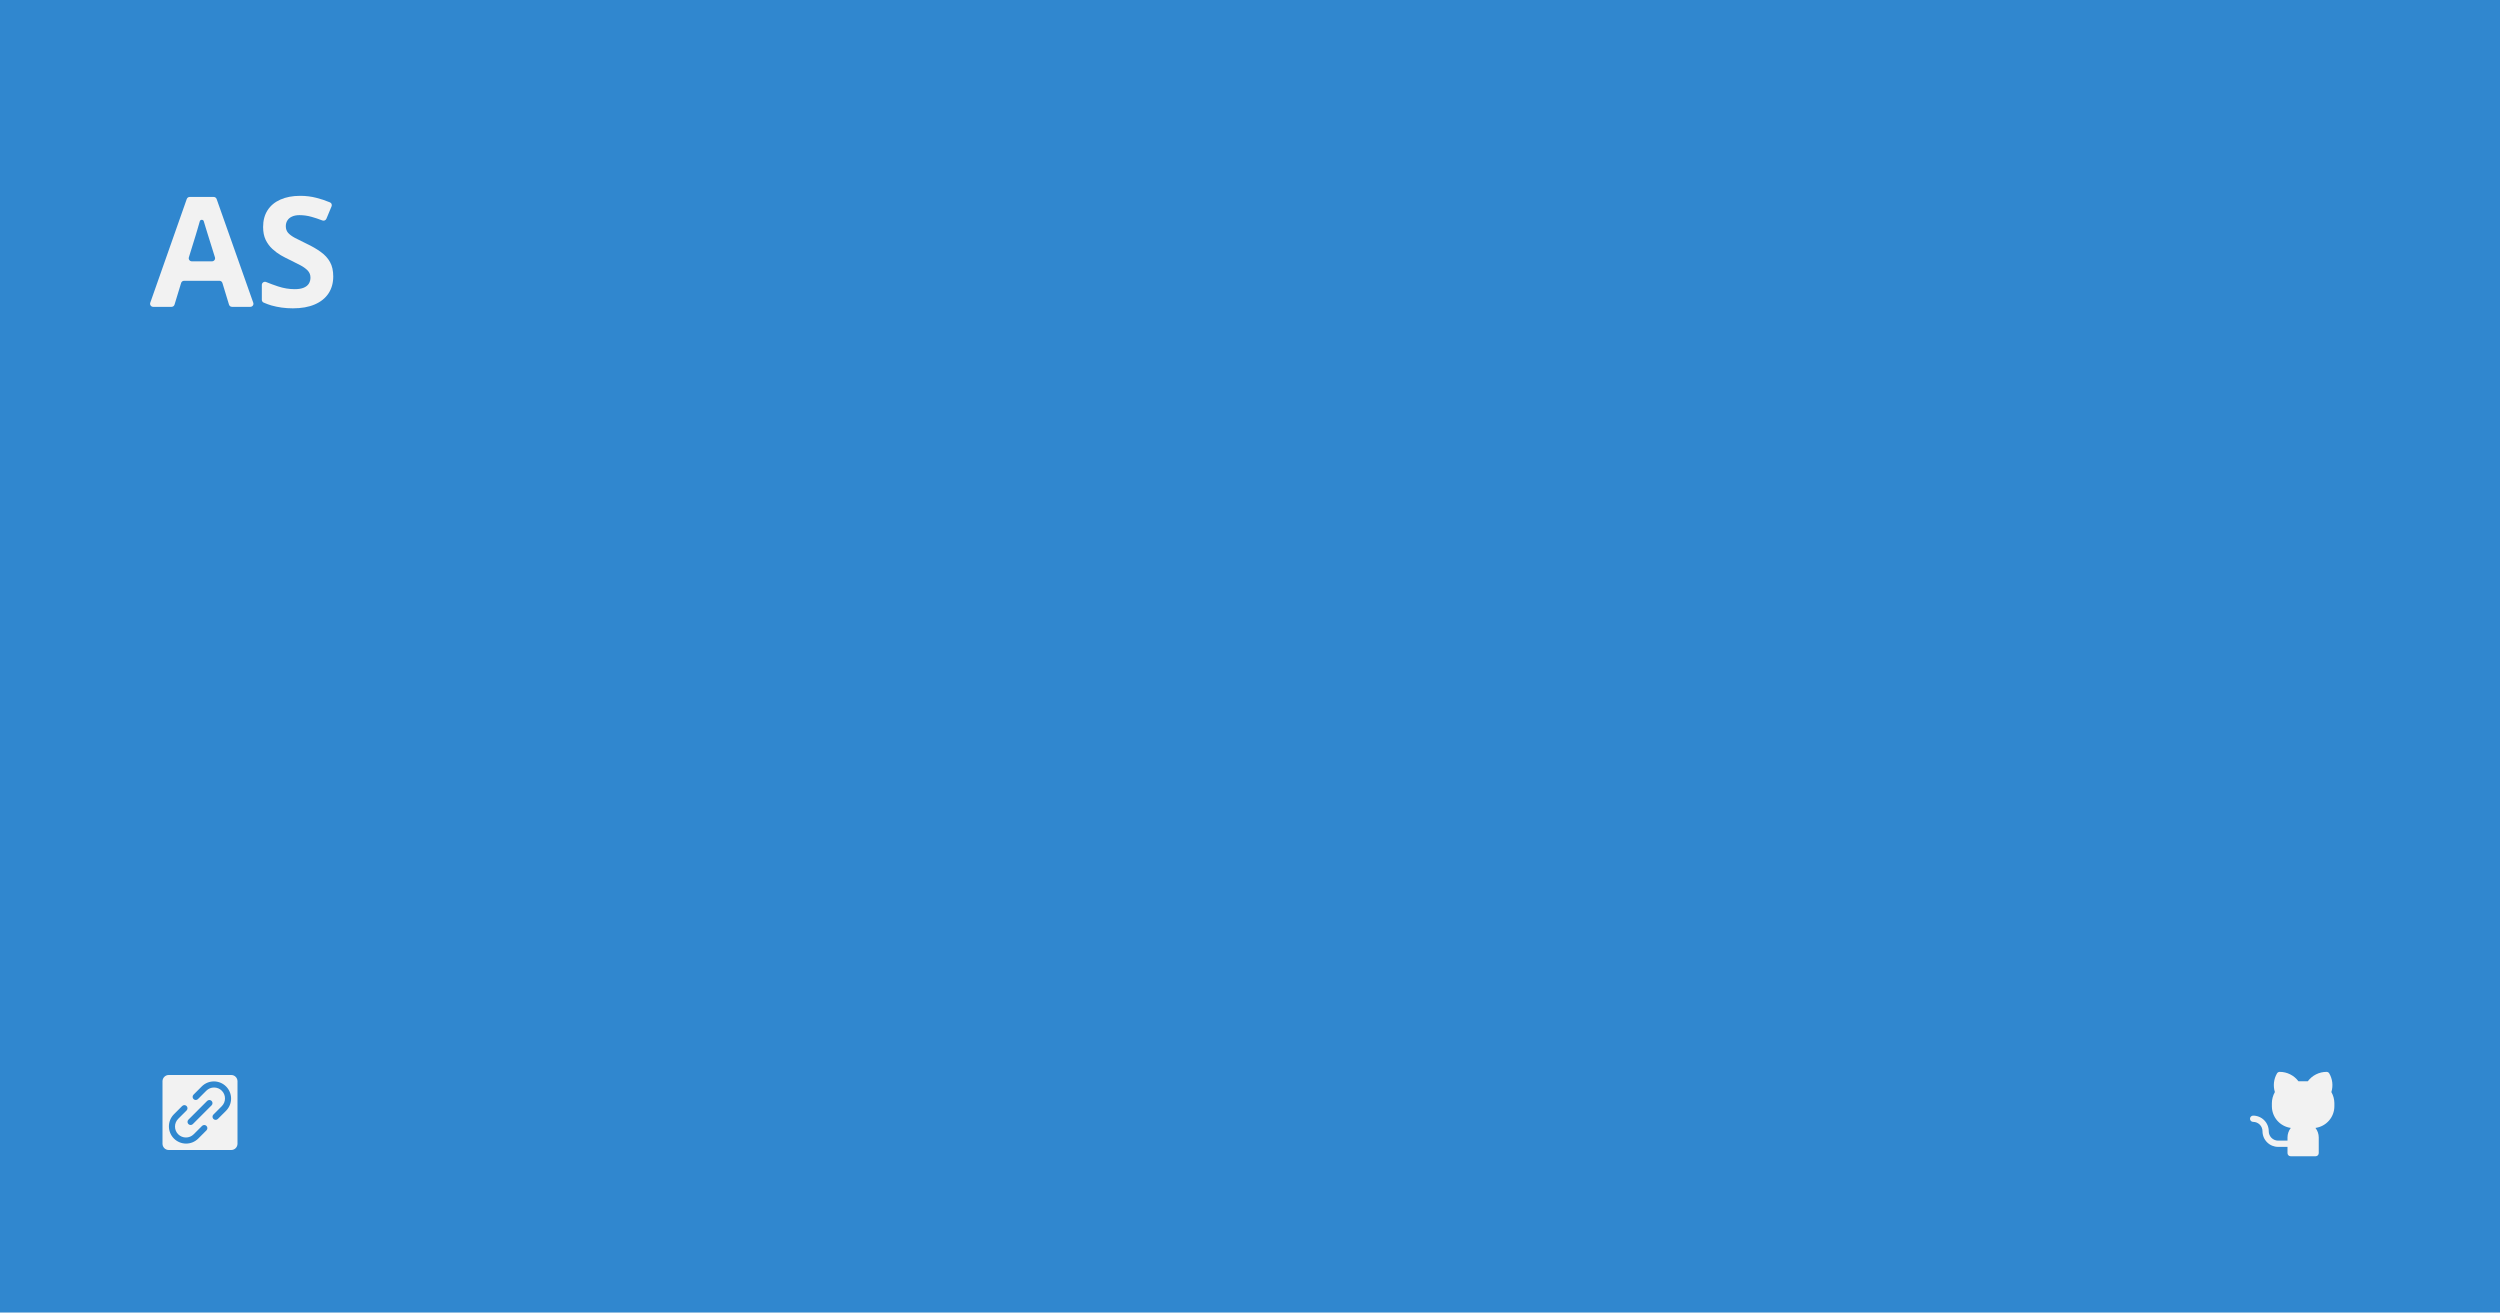
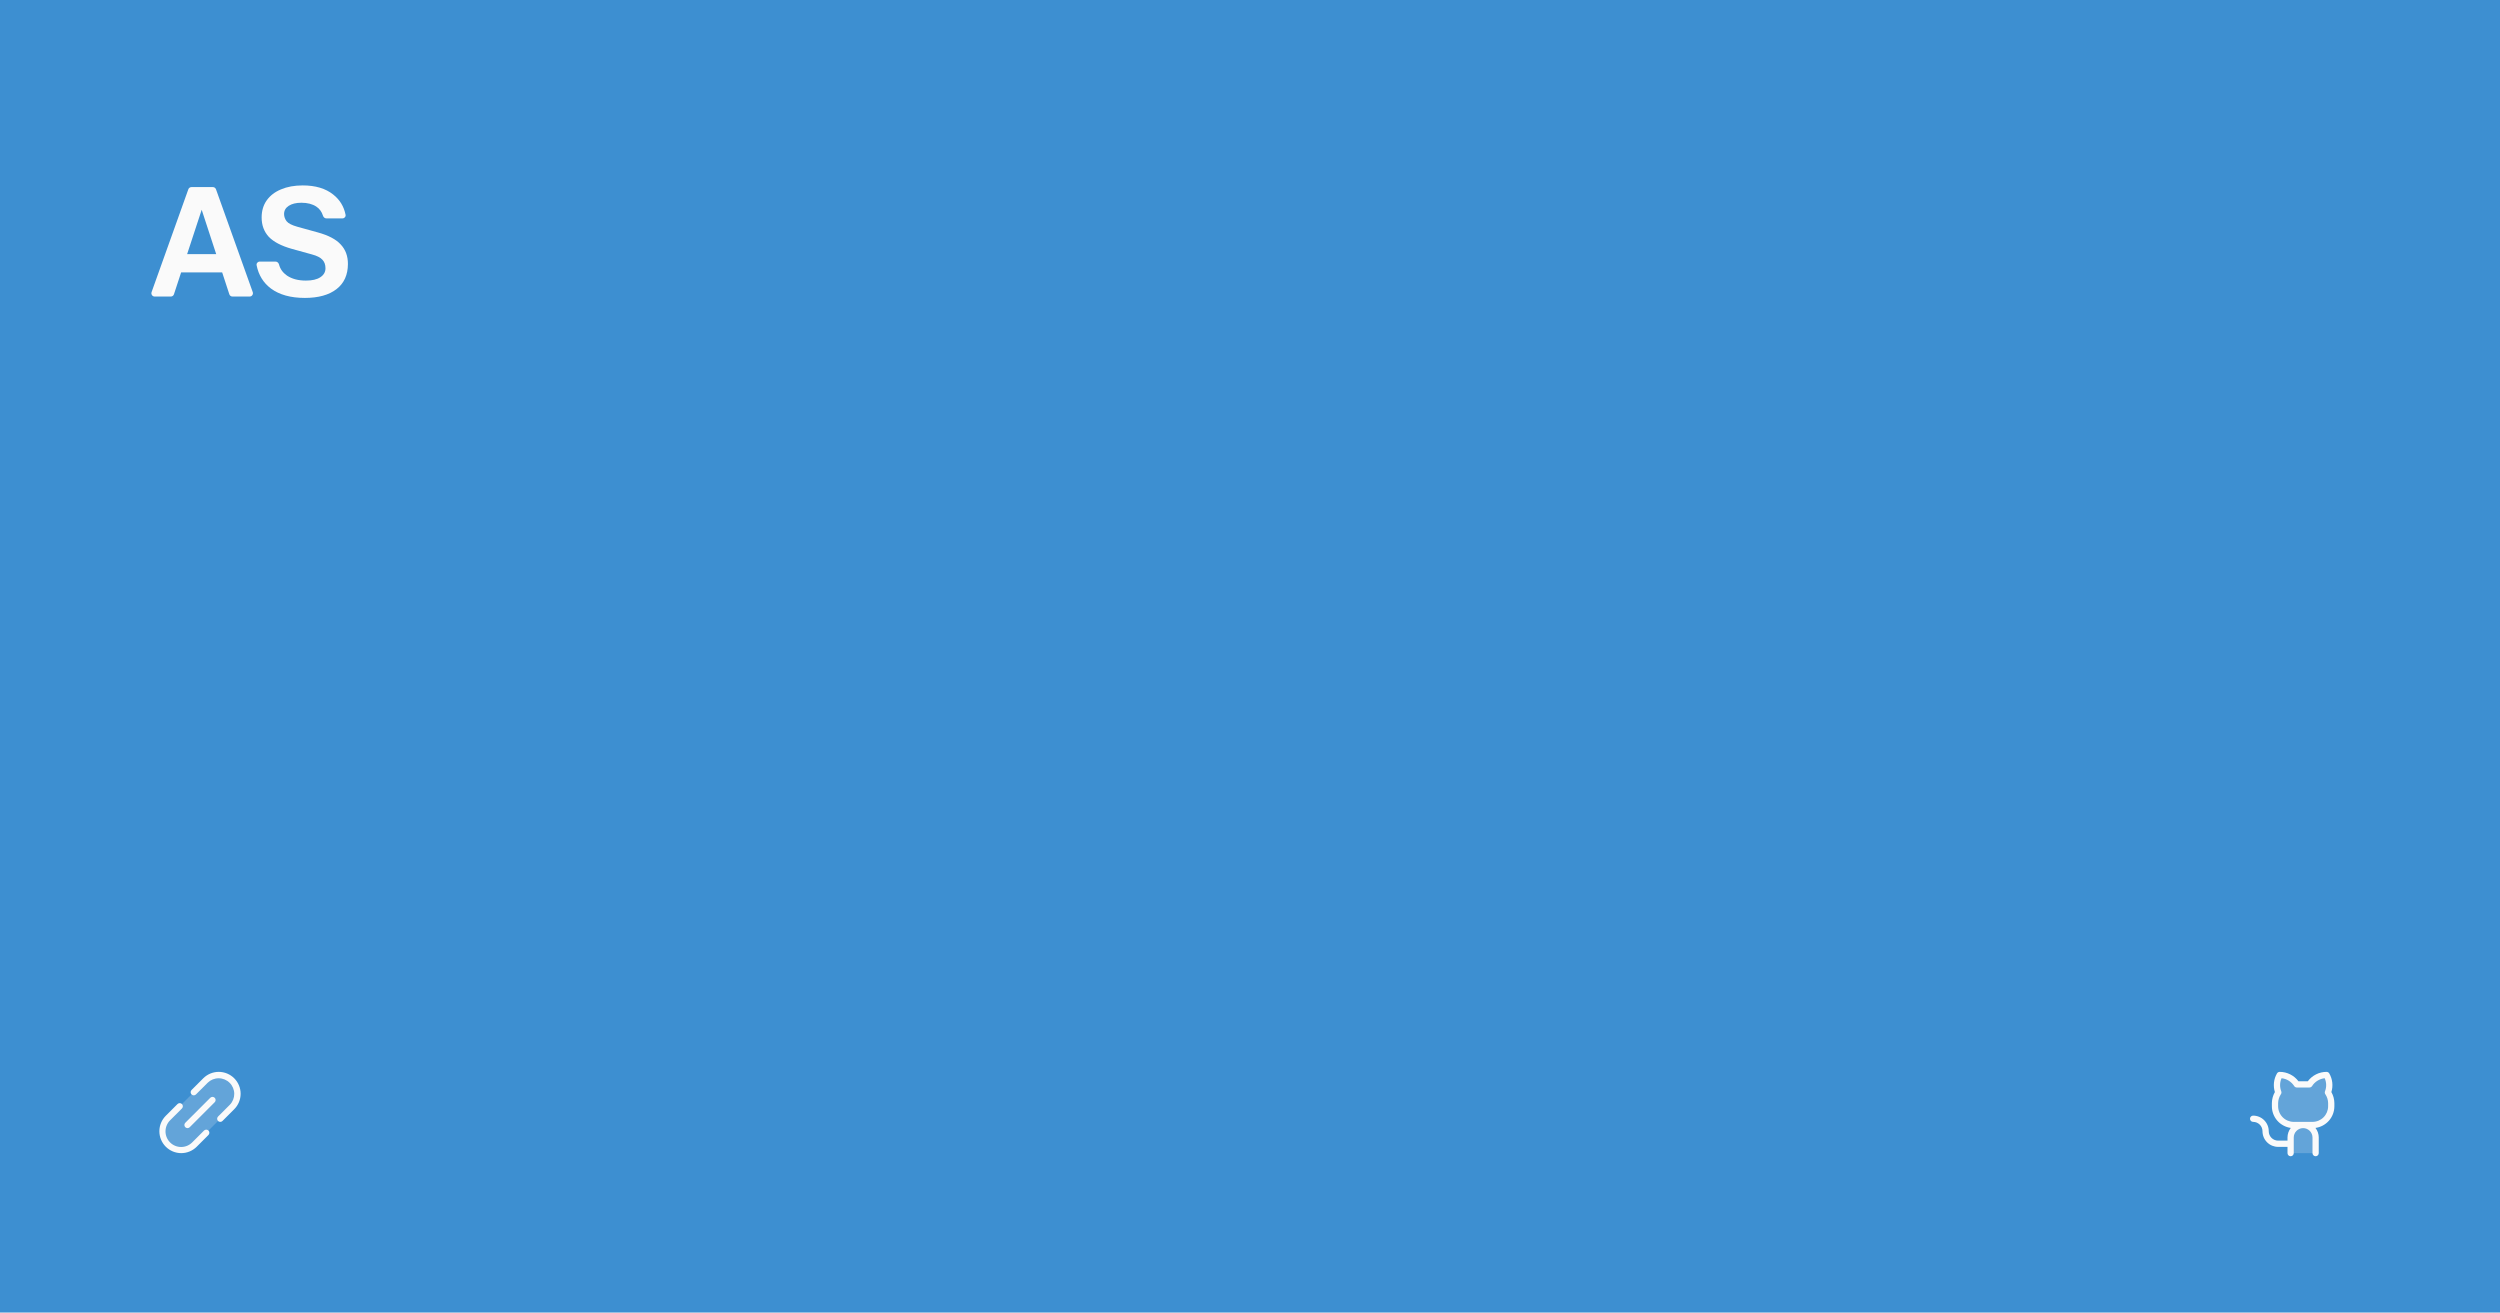
<svg xmlns="http://www.w3.org/2000/svg" width="1200" height="630" viewBox="0 0 1200 630" fill="none">
-   <rect width="1200" height="630" fill="#3087CF" />
-   <path d="M111 516H81C80.204 516 79.441 516.316 78.879 516.879C78.316 517.441 78 518.204 78 519V549C78 549.796 78.316 550.559 78.879 551.121C79.441 551.684 80.204 552 81 552H111C111.796 552 112.559 551.684 113.121 551.121C113.684 550.559 114 549.796 114 549V519C114 518.204 113.684 517.441 113.121 516.879C112.559 516.316 111.796 516 111 516ZM99.105 542.561L95.083 546.583C93.529 548.097 91.442 548.937 89.272 548.923C87.103 548.909 85.027 548.041 83.493 546.507C81.959 544.973 81.091 542.897 81.077 540.727C81.063 538.558 81.903 536.471 83.417 534.917L87.439 530.893C87.578 530.754 87.743 530.643 87.925 530.568C88.107 530.492 88.302 530.453 88.499 530.453C88.696 530.453 88.891 530.492 89.073 530.567C89.255 530.643 89.421 530.753 89.56 530.892C89.7 531.031 89.81 531.197 89.886 531.379C89.961 531.561 90 531.756 90 531.953C90 532.15 89.962 532.345 89.886 532.527C89.811 532.709 89.701 532.874 89.561 533.014L85.537 537.037C84.553 538.022 84 539.358 84 540.75C84 542.142 84.553 543.478 85.537 544.463C86.522 545.447 87.858 546 89.25 546C90.642 546 91.978 545.447 92.963 544.463L96.984 540.439C97.266 540.158 97.647 540 98.045 540C98.443 540 98.825 540.158 99.106 540.44C99.387 540.721 99.545 541.103 99.545 541.501C99.545 541.899 99.386 542.28 99.105 542.561ZM92.561 539.561C92.422 539.701 92.256 539.811 92.074 539.887C91.892 539.962 91.697 540.001 91.5 540.001C91.303 540.001 91.108 539.962 90.926 539.887C90.744 539.811 90.578 539.701 90.439 539.561C90.299 539.422 90.189 539.256 90.113 539.074C90.038 538.892 89.999 538.697 89.999 538.5C89.999 538.303 90.038 538.108 90.113 537.926C90.189 537.744 90.299 537.578 90.439 537.439L99.439 528.439C99.578 528.299 99.744 528.189 99.926 528.113C100.108 528.038 100.303 527.999 100.5 527.999C100.697 527.999 100.892 528.038 101.074 528.113C101.256 528.189 101.422 528.299 101.561 528.439C101.701 528.578 101.811 528.744 101.887 528.926C101.962 529.108 102.001 529.303 102.001 529.5C102.001 529.697 101.962 529.892 101.887 530.074C101.811 530.256 101.701 530.422 101.561 530.561L92.561 539.561ZM108.583 533.083L104.561 537.105C104.28 537.386 103.899 537.545 103.501 537.545C103.103 537.545 102.721 537.387 102.44 537.106C102.158 536.825 102 536.443 102 536.045C102 535.647 102.158 535.266 102.439 534.984L106.463 530.963C107.447 529.978 108 528.642 108 527.25C108 525.858 107.447 524.522 106.463 523.537C105.478 522.553 104.142 522 102.75 522C101.358 522 100.022 522.553 99.037 523.537L95.014 527.561C94.732 527.842 94.351 528 93.953 528C93.555 528 93.173 527.842 92.892 527.56C92.611 527.279 92.453 526.897 92.453 526.499C92.453 526.101 92.612 525.72 92.893 525.439L96.917 521.417C98.471 519.903 100.558 519.063 102.727 519.077C104.897 519.091 106.973 519.959 108.507 521.493C110.041 523.027 110.909 525.103 110.923 527.273C110.937 529.442 110.097 531.529 108.583 533.083Z" fill="#F2F2F2" />
-   <path d="M1120.5 529.5V531C1120.5 533.538 1119.58 535.989 1117.91 537.901C1116.24 539.813 1113.93 541.056 1111.42 541.401C1112.44 542.714 1113 544.333 1113 546V553.5C1113 553.898 1112.84 554.279 1112.56 554.561C1112.28 554.842 1111.9 555 1111.5 555H1099.5C1099.1 555 1098.72 554.842 1098.44 554.561C1098.16 554.279 1098 553.898 1098 553.5V550.5H1093.5C1091.51 550.5 1089.6 549.71 1088.2 548.303C1086.79 546.897 1086 544.989 1086 543C1086 541.807 1085.53 540.662 1084.68 539.818C1083.84 538.974 1082.69 538.5 1081.5 538.5C1081.1 538.5 1080.72 538.342 1080.44 538.061C1080.16 537.779 1080 537.398 1080 537C1080 536.602 1080.16 536.221 1080.44 535.939C1080.72 535.658 1081.1 535.5 1081.5 535.5C1082.48 535.5 1083.46 535.694 1084.37 536.071C1085.28 536.448 1086.11 537 1086.8 537.697C1087.5 538.393 1088.05 539.22 1088.43 540.13C1088.81 541.04 1089 542.015 1089 543C1089 544.193 1089.47 545.338 1090.32 546.182C1091.16 547.026 1092.31 547.5 1093.5 547.5H1098V546C1098 544.333 1098.56 542.714 1099.58 541.401C1097.07 541.056 1094.76 539.813 1093.09 537.901C1091.42 535.989 1090.5 533.538 1090.5 531V529.5C1090.52 527.636 1091.02 525.808 1091.94 524.19C1091.48 522.711 1091.34 521.153 1091.51 519.614C1091.68 518.076 1092.17 516.59 1092.95 515.25C1093.08 515.022 1093.27 514.833 1093.5 514.701C1093.73 514.569 1093.99 514.5 1094.25 514.5C1096 514.496 1097.72 514.901 1099.28 515.683C1100.85 516.464 1102.2 517.6 1103.25 519H1107.75C1108.8 517.6 1110.15 516.464 1111.72 515.683C1113.28 514.901 1115 514.496 1116.75 514.5C1117.01 514.5 1117.27 514.569 1117.5 514.701C1117.73 514.833 1117.92 515.022 1118.05 515.25C1118.83 516.59 1119.32 518.076 1119.49 519.614C1119.66 521.153 1119.52 522.711 1119.06 524.19C1119.98 525.807 1120.48 527.636 1120.5 529.5Z" fill="#F2F2F2" />
-   <g clip-path="url(#clip0_118_122)">
-     <path d="M111.34 147.281C110.69 147.281 110.118 146.857 109.928 146.236L106.753 135.823C106.563 135.203 105.991 134.778 105.342 134.778H88.354C87.705 134.778 87.132 135.203 86.943 135.823L83.767 146.236C83.578 146.857 83.005 147.281 82.356 147.281H73.518C72.5 147.281 71.788 146.276 72.126 145.316L89.648 95.525C89.856 94.934 90.414 94.539 91.04 94.539H102.585C103.21 94.539 103.768 94.933 103.976 95.523L121.566 145.315C121.906 146.275 121.193 147.281 120.175 147.281H111.34ZM101.766 125.437C102.761 125.437 103.471 124.472 103.174 123.522L99.959 113.222C99.719 112.407 99.396 111.365 98.988 110.096C98.604 108.802 98.209 107.497 97.801 106.18C97.547 105.293 96.173 105.29 95.913 106.175C95.895 106.236 95.877 106.297 95.859 106.359C95.451 107.796 95.055 109.162 94.672 110.455C94.288 111.749 94.012 112.671 93.844 113.222L90.658 123.526C90.365 124.475 91.074 125.437 92.068 125.437H101.766Z" fill="#F2F2F2" />
-     <path d="M159.959 132.695C159.959 135.808 159.204 138.515 157.693 140.814C156.182 143.114 153.976 144.886 151.074 146.132C148.196 147.377 144.695 148 140.571 148C138.748 148 136.961 147.88 135.211 147.641C133.484 147.401 131.818 147.054 130.211 146.599C128.933 146.212 127.703 145.755 126.519 145.228C126.001 144.998 125.679 144.478 125.679 143.912V136.756C125.679 135.69 126.776 134.974 127.763 135.377C129.607 136.133 131.503 136.831 133.448 137.473C136.134 138.359 138.796 138.802 141.434 138.802C143.256 138.802 144.719 138.563 145.822 138.084C146.949 137.605 147.765 136.946 148.268 136.108C148.772 135.269 149.024 134.311 149.024 133.234C149.024 131.916 148.58 130.79 147.693 129.856C146.806 128.922 145.583 128.048 144.024 127.234C142.489 126.419 140.75 125.545 138.808 124.611C137.585 124.036 136.254 123.341 134.815 122.527C133.376 121.689 132.009 120.671 130.714 119.473C129.42 118.275 128.352 116.826 127.513 115.126C126.698 113.401 126.29 111.341 126.29 108.946C126.29 105.808 127.009 103.126 128.448 100.898C129.887 98.671 131.938 96.97 134.599 95.796C137.285 94.599 140.451 94 144.096 94C146.83 94 149.431 94.323 151.901 94.97C153.986 95.49 156.145 96.212 158.38 97.134C159.122 97.439 159.461 98.292 159.154 99.033L156.671 105.008C156.361 105.756 155.505 106.112 154.75 105.821C152.868 105.097 151.151 104.522 149.599 104.096C147.681 103.545 145.726 103.269 143.736 103.269C142.345 103.269 141.158 103.497 140.175 103.952C139.192 104.383 138.448 105.006 137.945 105.82C137.441 106.611 137.189 107.533 137.189 108.587C137.189 109.832 137.549 110.886 138.268 111.749C139.012 112.587 140.115 113.401 141.578 114.192C143.065 114.982 144.911 115.904 147.117 116.958C149.803 118.228 152.093 119.557 153.988 120.946C155.906 122.311 157.381 123.928 158.412 125.796C159.443 127.641 159.959 129.94 159.959 132.695Z" fill="#F2F2F2" />
+   <rect width="1200" height="630" fill="#3D8FD1" />
+   <path opacity="0.2" d="M111.364 531.364L93.364 549.364C91.671 551.029 89.389 551.958 87.015 551.948C84.641 551.938 82.367 550.991 80.688 549.312C79.009 547.633 78.061 545.359 78.052 542.985C78.042 540.611 78.971 538.329 80.636 536.636L98.636 518.636C100.329 516.971 102.611 516.042 104.985 516.052C107.359 516.062 109.633 517.009 111.312 518.688C112.991 520.367 113.938 522.641 113.948 525.015C113.958 527.389 113.029 529.671 111.364 531.364Z" fill="#FAFAFA" />
+   <path d="M103.061 526.939C103.201 527.078 103.311 527.243 103.387 527.426C103.462 527.608 103.501 527.803 103.501 528C103.501 528.197 103.462 528.392 103.387 528.574C103.311 528.757 103.201 528.922 103.061 529.061L91.061 541.061C90.922 541.201 90.757 541.311 90.574 541.387C90.392 541.462 90.197 541.501 90 541.501C89.803 541.501 89.608 541.462 89.426 541.387C89.244 541.311 89.078 541.201 88.939 541.061C88.799 540.922 88.689 540.756 88.614 540.574C88.538 540.392 88.499 540.197 88.499 540C88.499 539.803 88.538 539.608 88.614 539.426C88.689 539.244 88.799 539.078 88.939 538.939L100.939 526.939C101.078 526.799 101.244 526.689 101.426 526.613C101.608 526.538 101.803 526.499 102 526.499C102.197 526.499 102.392 526.538 102.574 526.613C102.757 526.689 102.922 526.799 103.061 526.939ZM112.425 517.575C111.45 516.6 110.292 515.826 109.018 515.299C107.744 514.771 106.379 514.499 105 514.499C103.621 514.499 102.256 514.771 100.982 515.299C99.708 515.826 98.55 516.6 97.575 517.575L91.939 523.209C91.657 523.491 91.499 523.873 91.499 524.271C91.499 524.669 91.657 525.05 91.939 525.332C92.22 525.613 92.602 525.771 93 525.771C93.398 525.771 93.78 525.613 94.061 525.332L99.698 519.707C101.109 518.326 103.008 517.558 104.983 517.569C106.957 517.58 108.848 518.369 110.244 519.765C111.641 521.161 112.43 523.052 112.442 525.026C112.453 527.001 111.685 528.9 110.304 530.312L104.666 535.948C104.385 536.229 104.227 536.611 104.226 537.009C104.226 537.407 104.384 537.788 104.665 538.07C104.947 538.351 105.328 538.509 105.726 538.51C106.124 538.51 106.505 538.352 106.787 538.071L112.425 532.425C113.4 531.45 114.174 530.292 114.701 529.018C115.229 527.744 115.501 526.379 115.501 525C115.501 523.621 115.229 522.256 114.701 520.982C114.174 519.708 113.4 518.55 112.425 517.575ZM97.939 542.666L92.302 548.302C91.609 549.012 90.781 549.576 89.868 549.963C88.955 550.351 87.974 550.553 86.982 550.558C85.99 550.564 85.007 550.372 84.089 549.995C83.172 549.618 82.338 549.063 81.637 548.361C80.936 547.66 80.38 546.826 80.003 545.909C79.626 544.991 79.435 544.008 79.441 543.016C79.447 542.024 79.649 541.043 80.036 540.13C80.424 539.216 80.988 538.389 81.698 537.696L87.332 532.061C87.613 531.78 87.772 531.398 87.772 531C87.772 530.602 87.613 530.22 87.332 529.939C87.05 529.657 86.669 529.499 86.271 529.499C85.873 529.499 85.491 529.657 85.209 529.939L79.575 535.575C77.606 537.544 76.499 540.215 76.499 543C76.499 545.785 77.606 548.456 79.575 550.425C81.544 552.394 84.215 553.501 87 553.501C89.785 553.501 92.456 552.394 94.425 550.425L100.061 544.787C100.343 544.505 100.5 544.124 100.5 543.726C100.5 543.328 100.342 542.947 100.06 542.665C99.779 542.384 99.397 542.226 98.999 542.226C98.602 542.227 98.22 542.385 97.939 542.666Z" fill="#FAFAFA" />
+   <g clip-path="url(#clip0_155_260)">
+     <path d="M74.25 142.343C73.154 142.343 72.389 141.254 72.759 140.219L90.402 90.855C90.628 90.224 91.224 89.803 91.893 89.803H98.198C99.276 89.803 100.039 90.86 99.701 91.888L83.495 141.252C83.281 141.903 82.674 142.343 81.991 142.343H74.25ZM111.577 142.343C110.893 142.343 110.286 141.902 110.073 141.25L93.934 91.886C93.599 90.859 94.361 89.803 95.439 89.803H102.183C102.852 89.803 103.448 90.224 103.674 90.855L121.317 140.219C121.687 141.254 120.922 142.343 119.826 142.343H111.577ZM81.899 123.572C81.899 122.695 82.608 121.984 83.482 121.984H109.72C110.595 121.984 111.304 122.695 111.304 123.572V129.152C111.304 130.029 110.595 130.741 109.72 130.741H83.482C82.608 130.741 81.899 130.029 81.899 129.152V123.572Z" fill="#FAFAFA" />
+     <path d="M146.329 143C139.536 143 134.101 141.492 130.025 138.476C126.395 135.746 124.112 132.031 123.176 127.332C122.99 126.397 123.731 125.559 124.682 125.559H132.261C133.062 125.559 133.722 126.165 133.925 126.942C134.493 129.122 135.765 130.899 137.741 132.273C140.118 133.878 143.151 134.681 146.839 134.681C149.847 134.681 152.152 134.146 153.753 133.076C155.403 132.005 156.228 130.57 156.228 128.77C156.228 127.068 155.743 125.705 154.772 124.684C153.802 123.614 152.128 122.762 149.75 122.13L139.997 119.43C134.999 118.019 131.336 116.097 129.006 113.665C126.726 111.184 125.586 108.095 125.586 104.397C125.586 101.235 126.386 98.511 127.987 96.224C129.637 93.889 131.942 92.114 134.902 90.897C137.862 89.632 141.331 89 145.31 89C151.424 89 156.301 90.46 159.94 93.378C163.125 95.891 165.103 99.13 165.872 103.096C166.051 104.019 165.311 104.835 164.373 104.835H156.667C155.906 104.835 155.266 104.286 155.039 103.558C154.437 101.62 153.353 100.149 151.788 99.143C149.944 97.927 147.567 97.319 144.655 97.319C142.132 97.319 140.118 97.805 138.614 98.778C137.11 99.751 136.358 101.065 136.358 102.719C136.358 103.984 136.77 105.151 137.595 106.222C138.42 107.243 140.142 108.119 142.763 108.849L152.516 111.549C157.659 112.959 161.347 114.905 163.579 117.386C165.86 119.819 167 122.908 167 126.654C167 131.908 165.18 135.946 161.541 138.768C157.902 141.589 152.831 143 146.329 143Z" fill="#FAFAFA" />
  </g>
+   <path opacity="0.2" d="M1119 529.5V531C1119 533.387 1118.05 535.676 1116.36 537.364C1114.68 539.052 1112.39 540 1110 540H1105.5C1107.09 540 1108.62 540.632 1109.74 541.757C1110.87 542.883 1111.5 544.409 1111.5 546V553.5H1099.5V546C1099.5 544.409 1100.13 542.883 1101.26 541.757C1102.38 540.632 1103.91 540 1105.5 540H1101C1098.61 540 1096.32 539.052 1094.64 537.364C1092.95 535.676 1092 533.387 1092 531V529.5C1092.01 527.674 1092.57 525.892 1093.6 524.381C1093.07 523.024 1092.86 521.567 1092.97 520.116C1093.08 518.666 1093.52 517.259 1094.25 516C1095.89 516 1097.5 516.412 1098.94 517.198C1100.37 517.985 1101.59 519.12 1102.47 520.5H1108.53C1109.41 519.12 1110.63 517.985 1112.06 517.198C1113.5 516.412 1115.11 516 1116.75 516C1117.48 517.259 1117.92 518.666 1118.03 520.116C1118.14 521.567 1117.93 523.024 1117.4 524.381C1118.43 525.892 1118.99 527.674 1119 529.5Z" fill="#FAFAFA" />
+   <path d="M1119.06 524.19C1119.52 522.711 1119.66 521.153 1119.49 519.614C1119.32 518.076 1118.83 516.59 1118.05 515.25C1117.92 515.022 1117.73 514.833 1117.5 514.701C1117.27 514.569 1117.01 514.5 1116.75 514.5C1115 514.496 1113.28 514.901 1111.72 515.683C1110.15 516.464 1108.8 517.6 1107.75 519H1103.25C1102.2 517.6 1100.85 516.464 1099.28 515.683C1097.72 514.901 1096 514.496 1094.25 514.5C1093.99 514.5 1093.73 514.569 1093.5 514.701C1093.27 514.833 1093.08 515.022 1092.95 515.25C1092.17 516.59 1091.68 518.076 1091.51 519.614C1091.34 521.153 1091.48 522.711 1091.94 524.19C1091.02 525.808 1090.52 527.636 1090.5 529.5V531C1090.5 533.538 1091.42 535.989 1093.09 537.901C1094.76 539.813 1097.07 541.056 1099.58 541.401C1098.56 542.714 1098 544.333 1098 546V547.5H1093.5C1092.31 547.5 1091.16 547.026 1090.32 546.182C1089.47 545.338 1089 544.193 1089 543C1089 542.015 1088.81 541.04 1088.43 540.13C1088.05 539.22 1087.5 538.393 1086.8 537.697C1086.11 537 1085.28 536.448 1084.37 536.071C1083.46 535.694 1082.48 535.5 1081.5 535.5C1081.1 535.5 1080.72 535.658 1080.44 535.939C1080.16 536.221 1080 536.602 1080 537C1080 537.398 1080.16 537.779 1080.44 538.061C1080.72 538.342 1081.1 538.5 1081.5 538.5C1082.69 538.5 1083.84 538.974 1084.68 539.818C1085.53 540.662 1086 541.807 1086 543C1086 544.989 1086.79 546.897 1088.2 548.303C1089.6 549.71 1091.51 550.5 1093.5 550.5H1098V553.5C1098 553.898 1098.16 554.279 1098.44 554.561C1098.72 554.842 1099.1 555 1099.5 555C1099.9 555 1100.28 554.842 1100.56 554.561C1100.84 554.279 1101 553.898 1101 553.5V546C1101 544.807 1101.47 543.662 1102.32 542.818C1103.16 541.974 1104.31 541.5 1105.5 541.5C1106.69 541.5 1107.84 541.974 1108.68 542.818C1109.53 543.662 1110 544.807 1110 546V553.5C1110 553.898 1110.16 554.279 1110.44 554.561C1110.72 554.842 1111.1 555 1111.5 555C1111.9 555 1112.28 554.842 1112.56 554.561C1112.84 554.279 1113 553.898 1113 553.5V546C1113 544.333 1112.44 542.714 1111.42 541.401C1113.93 541.056 1116.24 539.813 1117.91 537.901C1119.58 535.989 1120.5 533.538 1120.5 531V529.5C1120.48 527.635 1119.98 525.807 1119.06 524.19ZM1117.5 531C1117.5 532.989 1116.71 534.897 1115.3 536.303C1113.9 537.71 1111.99 538.5 1110 538.5H1101C1099.01 538.5 1097.1 537.71 1095.7 536.303C1094.29 534.897 1093.5 532.989 1093.5 531V529.5C1093.52 528 1093.97 526.537 1094.79 525.285C1094.95 525.082 1095.05 524.843 1095.08 524.591C1095.12 524.338 1095.09 524.081 1095 523.843C1094.61 522.835 1094.42 521.761 1094.45 520.68C1094.47 519.6 1094.71 518.535 1095.15 517.547C1096.38 517.679 1097.56 518.086 1098.61 518.737C1099.66 519.388 1100.54 520.267 1101.21 521.308C1101.34 521.519 1101.53 521.693 1101.75 521.814C1101.97 521.935 1102.22 521.999 1102.47 522H1108.53C1108.78 522 1109.03 521.937 1109.25 521.816C1109.47 521.695 1109.66 521.52 1109.8 521.308C1110.46 520.267 1111.35 519.388 1112.4 518.737C1113.45 518.085 1114.63 517.679 1115.86 517.547C1116.29 518.535 1116.53 519.6 1116.56 520.681C1116.58 521.761 1116.39 522.836 1116 523.843C1115.91 524.079 1115.88 524.334 1115.91 524.584C1115.94 524.835 1116.04 525.073 1116.19 525.277C1117.02 526.53 1117.48 527.996 1117.5 529.5V531Z" fill="#FAFAFA" />
  <defs>
-     <clipPath id="clip0_118_122">
-       <rect width="88" height="54" fill="white" transform="translate(72 94)" />
+     <clipPath id="clip0_155_260">
+       <rect width="95" height="54" fill="white" transform="translate(72 89)" />
    </clipPath>
  </defs>
</svg>
